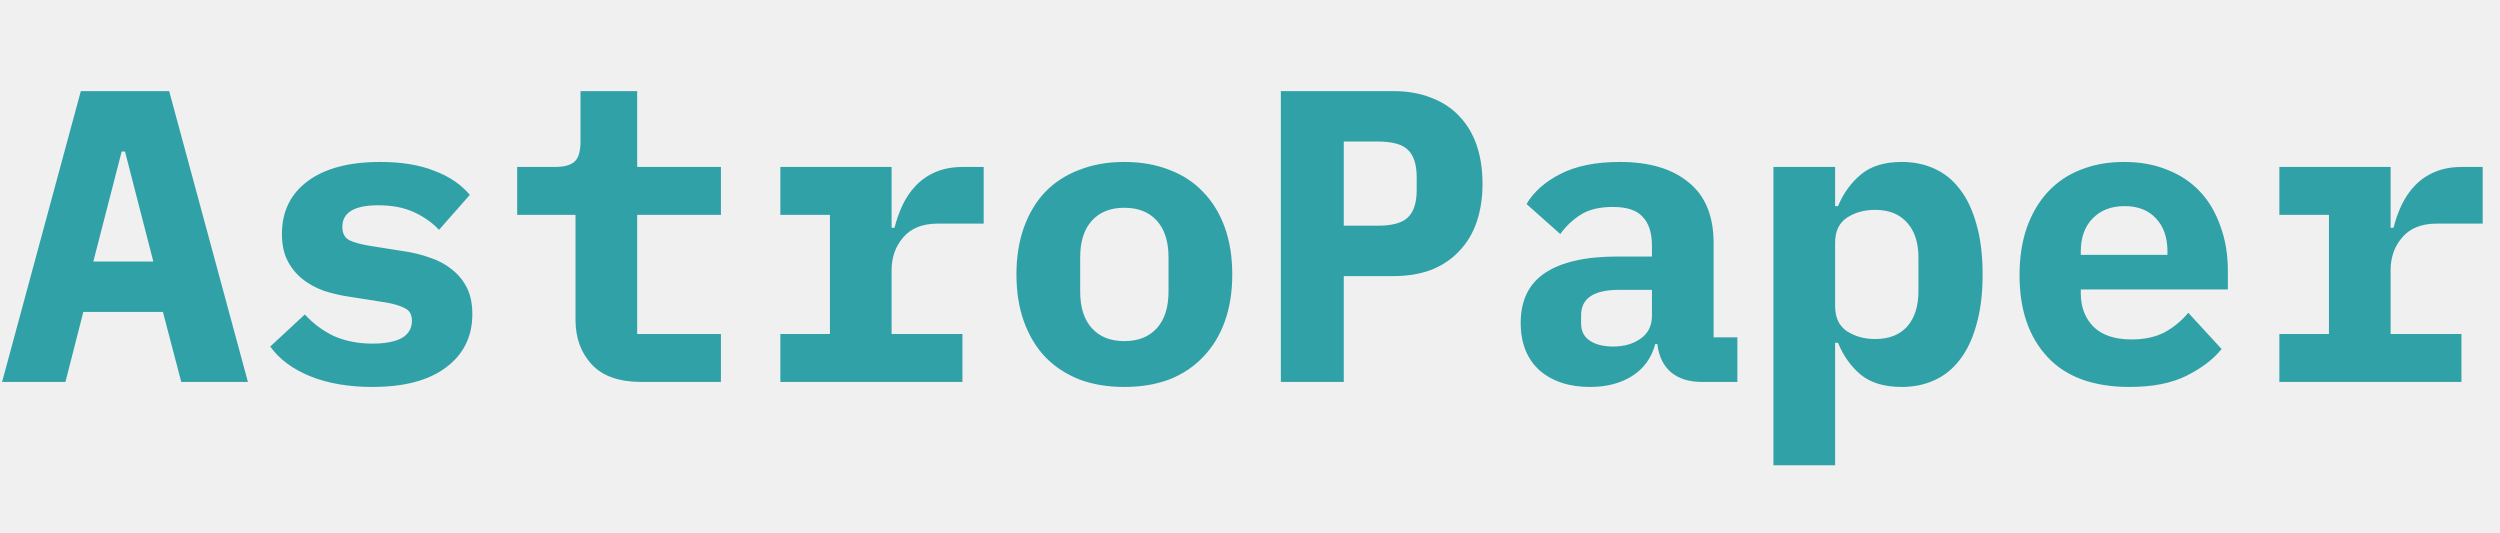
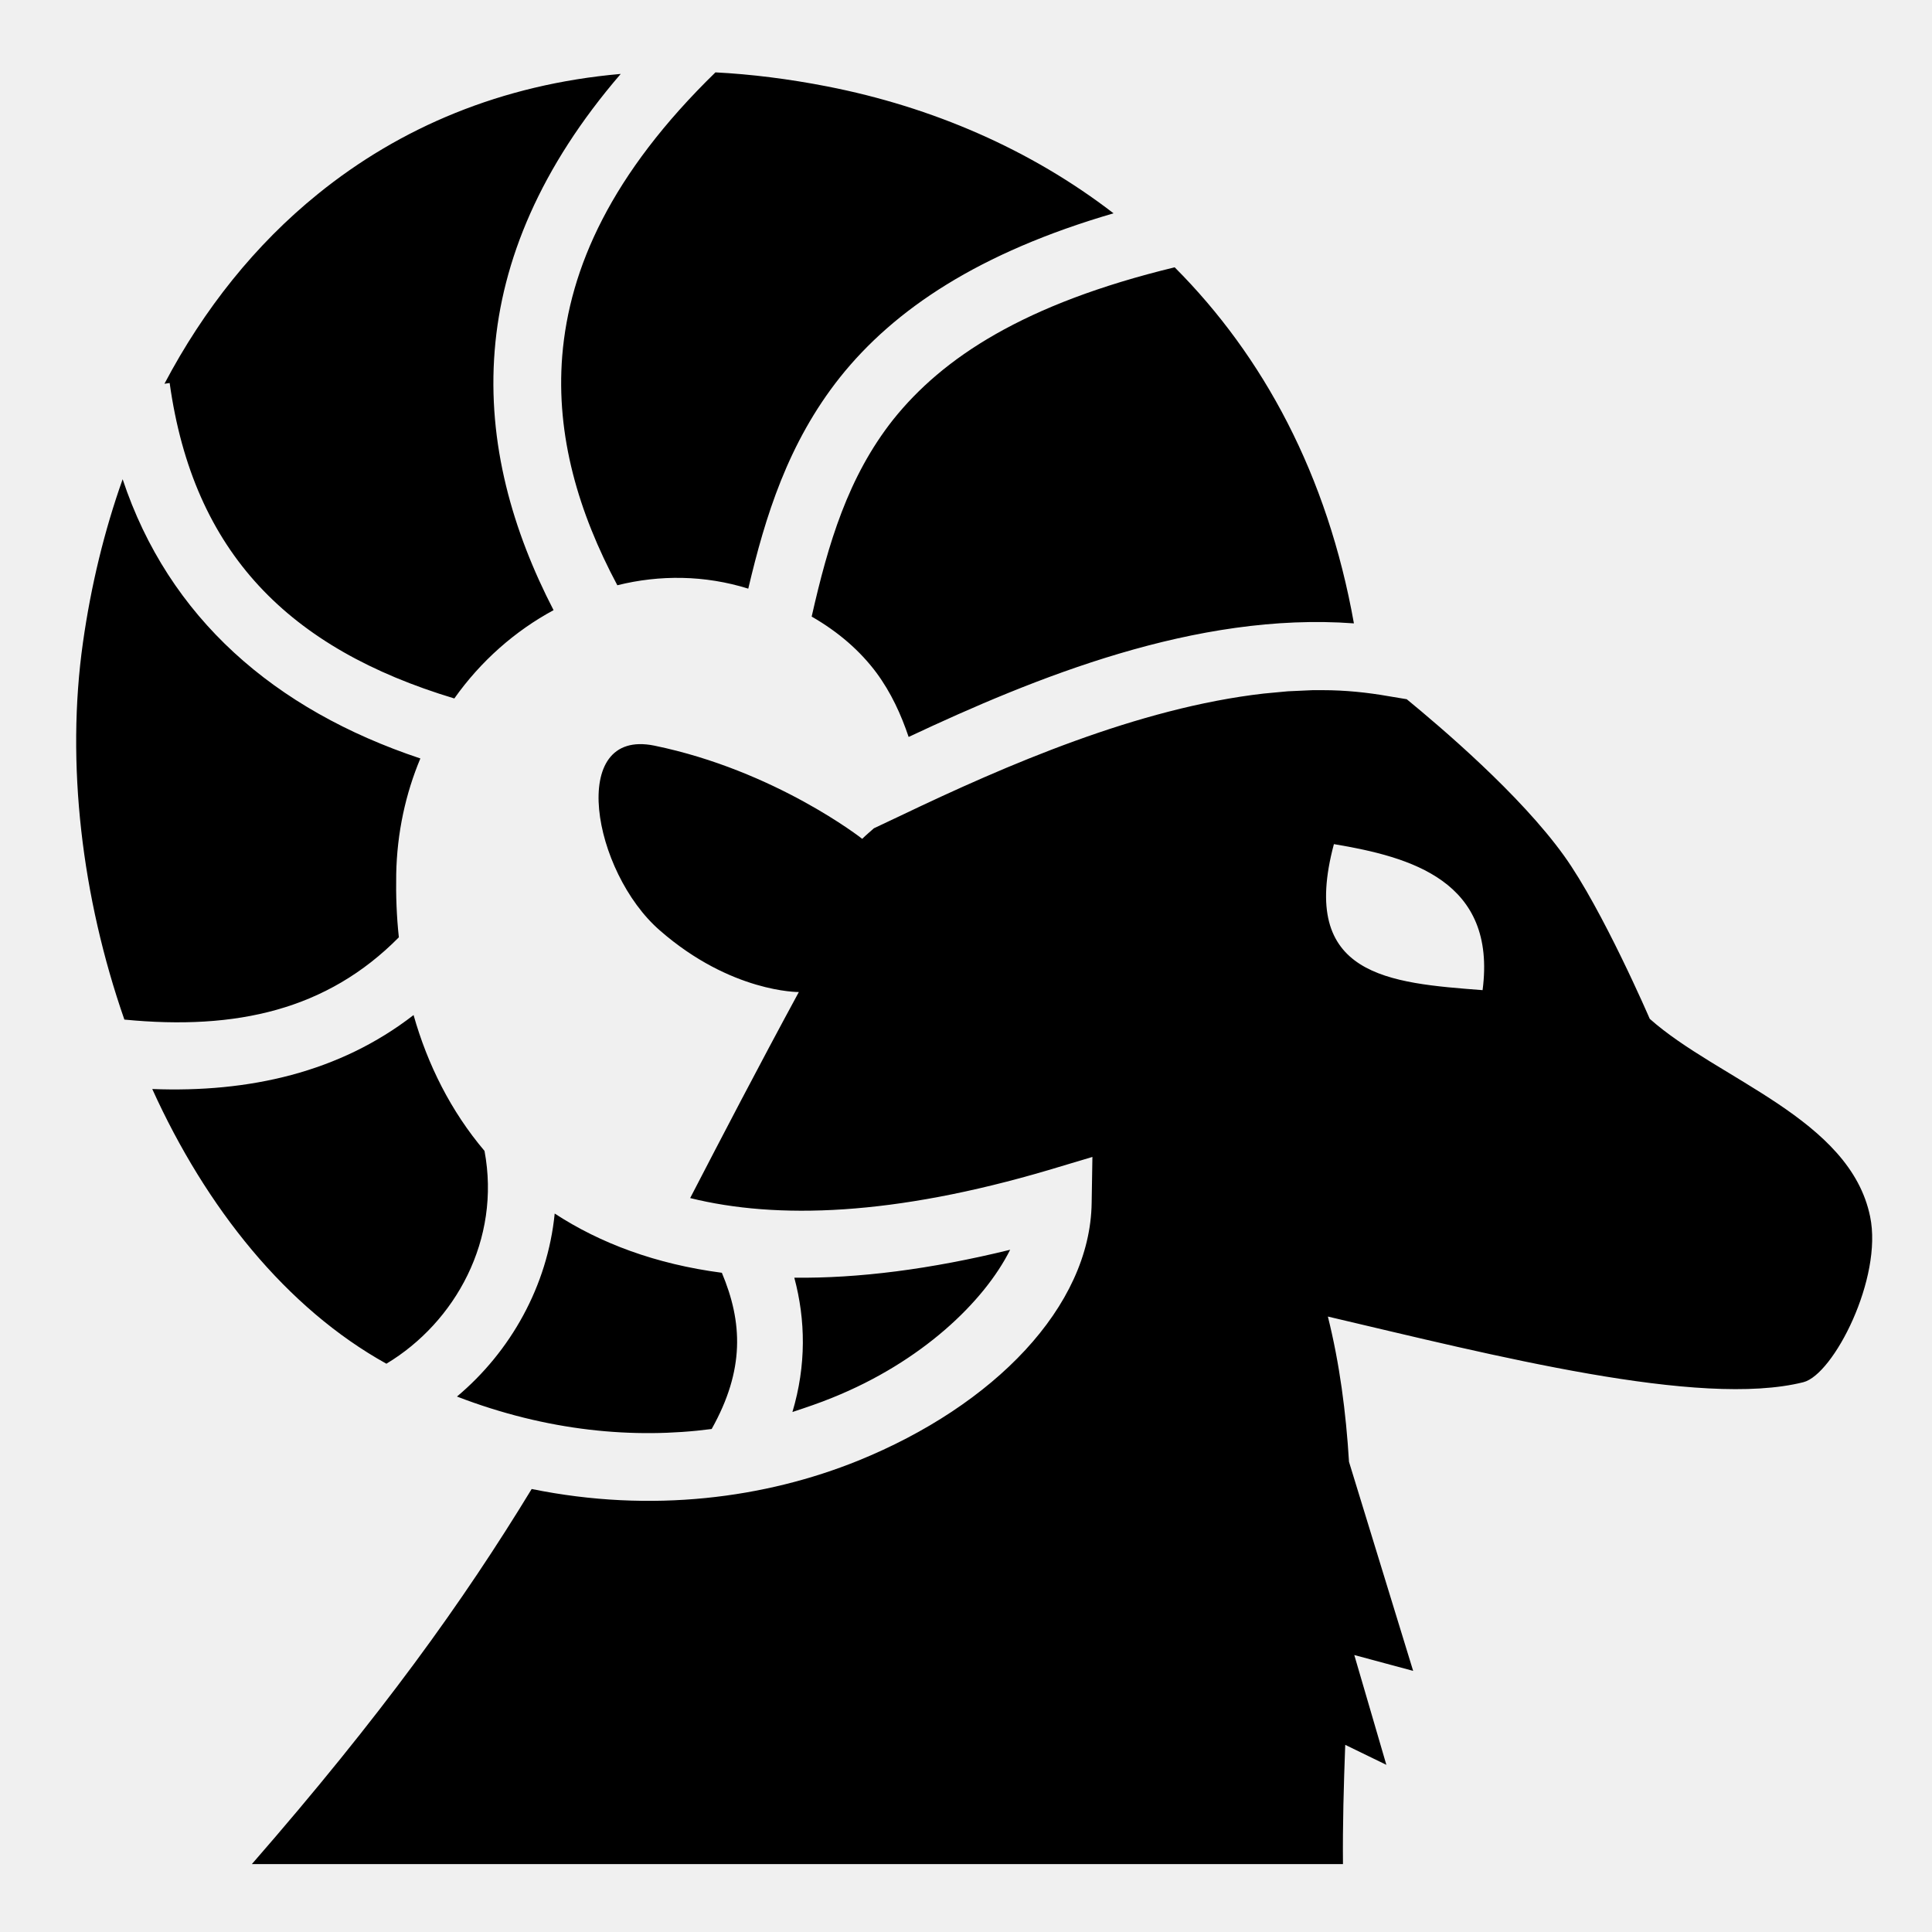
- <svg xmlns="http://www.w3.org/2000/svg" width="216" height="46" viewBox="0 0 216 46" fill="none">
-   <g clip-path="url(#clip0_1954_681)">
-     <path d="M15.66 33L14.076 26.952H7.2L5.652 33H0.18L6.984 7.872H14.616L21.42 33H15.66ZM10.8 13.092H10.512L8.064 22.596H13.248L10.8 13.092ZM32.17 33.432C30.106 33.432 28.306 33.12 26.77 32.496C25.258 31.872 24.118 31.02 23.35 29.94L26.338 27.168C27.058 27.96 27.898 28.584 28.858 29.04C29.842 29.472 30.958 29.688 32.206 29.688C33.262 29.688 34.09 29.532 34.69 29.22C35.29 28.884 35.59 28.38 35.59 27.708C35.59 27.18 35.386 26.82 34.978 26.628C34.57 26.412 34.006 26.244 33.286 26.124L30.298 25.656C29.458 25.536 28.678 25.356 27.958 25.116C27.238 24.852 26.614 24.504 26.086 24.072C25.558 23.64 25.138 23.112 24.826 22.488C24.514 21.864 24.358 21.108 24.358 20.22C24.358 18.276 25.102 16.752 26.59 15.648C28.078 14.544 30.166 13.992 32.854 13.992C34.678 13.992 36.226 14.244 37.498 14.748C38.794 15.228 39.826 15.924 40.594 16.836L37.93 19.86C37.378 19.26 36.67 18.756 35.806 18.348C34.942 17.94 33.898 17.736 32.674 17.736C30.61 17.736 29.578 18.36 29.578 19.608C29.578 20.16 29.782 20.544 30.19 20.76C30.598 20.952 31.162 21.108 31.882 21.228L34.834 21.696C35.674 21.816 36.454 22.008 37.174 22.272C37.894 22.512 38.518 22.848 39.046 23.28C39.598 23.712 40.03 24.24 40.342 24.864C40.654 25.488 40.81 26.244 40.81 27.132C40.81 29.076 40.054 30.612 38.542 31.74C37.054 32.868 34.93 33.432 32.17 33.432ZM55.412 33C53.492 33 52.064 32.496 51.128 31.488C50.192 30.48 49.724 29.196 49.724 27.636V18.564H44.684V14.424H47.96C48.752 14.424 49.316 14.268 49.652 13.956C49.988 13.644 50.156 13.068 50.156 12.228V7.872H55.052V14.424H62.288V18.564H55.052V28.86H62.288V33H55.412ZM67.422 28.86H71.706V18.564H67.422V14.424H77.034V19.68H77.286C77.454 19.008 77.682 18.36 77.97 17.736C78.282 17.088 78.666 16.524 79.122 16.044C79.602 15.54 80.178 15.144 80.85 14.856C81.522 14.568 82.314 14.424 83.226 14.424H84.99V19.32H81.03C79.71 19.32 78.714 19.716 78.042 20.508C77.37 21.276 77.034 22.224 77.034 23.352V28.86H83.154V33H67.422V28.86ZM97.144 33.432C95.704 33.432 94.408 33.216 93.256 32.784C92.104 32.328 91.12 31.68 90.304 30.84C89.512 30 88.9 28.98 88.468 27.78C88.036 26.58 87.82 25.224 87.82 23.712C87.82 22.2 88.036 20.844 88.468 19.644C88.9 18.444 89.512 17.424 90.304 16.584C91.12 15.744 92.104 15.108 93.256 14.676C94.408 14.22 95.704 13.992 97.144 13.992C98.584 13.992 99.88 14.22 101.032 14.676C102.184 15.108 103.156 15.744 103.948 16.584C104.764 17.424 105.388 18.444 105.82 19.644C106.252 20.844 106.468 22.2 106.468 23.712C106.468 25.224 106.252 26.58 105.82 27.78C105.388 28.98 104.764 30 103.948 30.84C103.156 31.68 102.184 32.328 101.032 32.784C99.88 33.216 98.584 33.432 97.144 33.432ZM97.144 29.472C98.344 29.472 99.28 29.1 99.952 28.356C100.624 27.612 100.96 26.556 100.96 25.188V22.236C100.96 20.868 100.624 19.812 99.952 19.068C99.28 18.324 98.344 17.952 97.144 17.952C95.944 17.952 95.008 18.324 94.336 19.068C93.664 19.812 93.328 20.868 93.328 22.236V25.188C93.328 26.556 93.664 27.612 94.336 28.356C95.008 29.1 95.944 29.472 97.144 29.472ZM110.666 33V7.872H120.386C121.61 7.872 122.702 8.064 123.662 8.448C124.622 8.808 125.426 9.336 126.074 10.032C126.746 10.728 127.25 11.568 127.586 12.552C127.922 13.536 128.09 14.64 128.09 15.864C128.09 17.088 127.922 18.192 127.586 19.176C127.25 20.16 126.746 21 126.074 21.696C125.426 22.392 124.622 22.932 123.662 23.316C122.702 23.676 121.61 23.856 120.386 23.856H116.102V33H110.666ZM116.102 19.5H119.018C120.29 19.5 121.166 19.26 121.646 18.78C122.15 18.3 122.402 17.508 122.402 16.404V15.324C122.402 14.22 122.15 13.428 121.646 12.948C121.166 12.468 120.29 12.228 119.018 12.228H116.102V19.5ZM147.048 33C145.944 33 145.056 32.724 144.384 32.172C143.712 31.596 143.316 30.78 143.196 29.724H143.016C142.68 30.948 142.008 31.872 141 32.496C140.016 33.12 138.804 33.432 137.364 33.432C135.564 33.432 134.112 32.952 133.008 31.992C131.928 31.008 131.388 29.64 131.388 27.888C131.388 25.944 132.096 24.504 133.512 23.568C134.928 22.632 137.004 22.164 139.74 22.164H142.728V21.228C142.728 20.124 142.464 19.296 141.936 18.744C141.432 18.168 140.568 17.88 139.344 17.88C138.216 17.88 137.304 18.096 136.608 18.528C135.912 18.96 135.312 19.524 134.808 20.22L131.892 17.628C132.516 16.572 133.488 15.708 134.808 15.036C136.152 14.34 137.868 13.992 139.956 13.992C142.5 13.992 144.48 14.58 145.896 15.756C147.336 16.908 148.056 18.66 148.056 21.012V29.148H150.108V33H147.048ZM139.38 29.94C140.316 29.94 141.108 29.712 141.756 29.256C142.404 28.8 142.728 28.14 142.728 27.276V25.044H139.884C137.7 25.044 136.608 25.776 136.608 27.24V27.96C136.608 28.608 136.86 29.1 137.364 29.436C137.868 29.772 138.54 29.94 139.38 29.94ZM153.226 14.424H158.554V17.808H158.806C159.262 16.704 159.922 15.792 160.786 15.072C161.65 14.352 162.826 13.992 164.314 13.992C165.346 13.992 166.282 14.184 167.122 14.568C167.986 14.952 168.718 15.54 169.318 16.332C169.942 17.124 170.422 18.132 170.758 19.356C171.118 20.58 171.298 22.032 171.298 23.712C171.298 25.392 171.118 26.844 170.758 28.068C170.422 29.292 169.942 30.3 169.318 31.092C168.718 31.884 167.986 32.472 167.122 32.856C166.282 33.24 165.346 33.432 164.314 33.432C162.826 33.432 161.65 33.084 160.786 32.388C159.922 31.668 159.262 30.744 158.806 29.616H158.554V40.2H153.226V14.424ZM162.01 29.292C163.21 29.292 164.134 28.932 164.782 28.212C165.43 27.468 165.754 26.448 165.754 25.152V22.272C165.754 20.976 165.43 19.968 164.782 19.248C164.134 18.504 163.21 18.132 162.01 18.132C161.074 18.132 160.258 18.36 159.562 18.816C158.89 19.272 158.554 19.992 158.554 20.976V26.448C158.554 27.432 158.89 28.152 159.562 28.608C160.258 29.064 161.074 29.292 162.01 29.292ZM183.992 33.432C180.872 33.432 178.508 32.568 176.9 30.84C175.292 29.112 174.488 26.76 174.488 23.784C174.488 22.272 174.692 20.916 175.1 19.716C175.532 18.492 176.132 17.46 176.9 16.62C177.692 15.756 178.64 15.108 179.744 14.676C180.872 14.22 182.132 13.992 183.524 13.992C184.916 13.992 186.164 14.22 187.268 14.676C188.372 15.108 189.308 15.732 190.076 16.548C190.844 17.364 191.432 18.36 191.84 19.536C192.272 20.688 192.488 21.984 192.488 23.424V25.008H179.78V25.332C179.78 26.532 180.152 27.504 180.896 28.248C181.64 28.968 182.732 29.328 184.172 29.328C185.276 29.328 186.224 29.124 187.016 28.716C187.808 28.284 188.492 27.72 189.068 27.024L191.948 30.156C191.228 31.044 190.22 31.812 188.924 32.46C187.628 33.108 185.984 33.432 183.992 33.432ZM183.56 17.808C182.408 17.808 181.484 18.168 180.788 18.888C180.116 19.584 179.78 20.532 179.78 21.732V22.02H187.268V21.732C187.268 20.508 186.932 19.548 186.26 18.852C185.612 18.156 184.712 17.808 183.56 17.808ZM196.937 28.86H201.221V18.564H196.937V14.424H206.549V19.68H206.801C206.969 19.008 207.197 18.36 207.485 17.736C207.797 17.088 208.181 16.524 208.637 16.044C209.117 15.54 209.693 15.144 210.365 14.856C211.037 14.568 211.829 14.424 212.741 14.424H214.505V19.32H210.545C209.225 19.32 208.229 19.716 207.557 20.508C206.885 21.276 206.549 22.224 206.549 23.352V28.86H212.669V33H196.937V28.86Z" fill="#31A1A8" />
-   </g>
-   <defs>
-     <clipPath id="clip0_1954_681">
-       <rect width="216" height="46" fill="white" />
-     </clipPath>
-   </defs>
+ <svg xmlns="http://www.w3.org/2000/svg" class="header-icon" stroke="currentColor" fill="currentColor" stroke-width="0" viewBox="0 0 512 512" height="200px" width="200px">
+   <path d="M189.6 19.18C162 46.06 150.9 71.02 149 94.29c-1.7 21.21 4.3 41.51 14.6 60.81 11.2-2.8 23.2-2.7 34.7.9 4.5-19.1 10.5-38.6 24.3-56 14.4-18.06 36.9-33.1 72.5-43.47-22-16.95-48.1-28.2-75.9-33.63-10.2-1.99-20.1-3.23-29.6-3.72zm-25.1.41c-31.6 2.76-58.5 14.19-80.27 31.83-16.52 13.36-30.19 30.44-40.65 50.28l1.38-.2c6.28 45 31.59 70.4 75.44 83.6 7-9.9 16.1-17.9 26.3-23.4-10.8-20.9-17.6-44.1-15.6-68.86 1.9-23.76 12.1-48.51 33.4-73.25zm146.8 51.25c-40 9.69-61.5 23.99-74.6 40.36-12 15.2-17.2 32.8-21.6 52.2 7.3 4.2 12.9 9.2 17.1 14.8 4 5.4 6.6 11.2 8.6 17.1 33.4-15.7 76.2-33.2 118-30.1-7-39.3-24-70.81-47.5-94.36zM32.5 127c-4.83 13.6-8.37 28.1-10.52 43.3-4.54 32-.31 67.5 10.98 99.9 29.71 2.9 53.76-2.6 72.74-21.8-.6-5.5-.8-11.1-.7-16.7.2-11 2.5-21.4 6.4-30.7-38.71-12.9-66.7-37.3-78.9-74zm318 55.9h-2.6l-6.6.3c-2.2.2-4.3.4-6.4.6-33.3 3.8-68.3 19-96.1 32.3l-7.2 3.4c-1 .9-2.1 1.8-3.1 2.8 0 0-23-18.1-55.1-24.7-23.1-4.7-16.4 33.5 1.5 49 18.9 16.5 36.8 16.3 36.8 16.3-11 20.3-20.3 38.2-28.8 54.6 23 5.7 53.9 4.7 94.9-7.4l11.7-3.5-.2 12.2c-.4 27.5-25.9 53.7-61.9 68.3-24.5 9.9-54.6 14-86.5 7.5-18.2 29.9-39.9 60.1-74.15 99.4H355.9c-.1-10.3.2-20.8.6-31.6l10.9 5.3-8.5-29.1 15.6 4.2-17-55.4c-.8-13.2-2.5-26.1-5.6-38.5 43.9 10.3 98.5 24.3 126 17.4 8-2 21.1-27.6 17.7-43.9-5.3-25.9-40.3-36.3-58.4-52.4 0 0-12.5-29-22.7-43.2-11.7-16.3-32.7-34.1-41.7-41.5l-4.8-.8c-5.7-1-11.5-1.6-17.5-1.6zm3 40.8c20.3 3.4 43.2 9.7 39.4 38.7-24.7-1.9-48.8-3.6-39.4-38.7zM109.6 269c-19.61 15.2-43.6 20.6-69.25 19.6 14.27 31.5 35.56 58.1 62.05 72.8 18.3-11 30.4-32.9 26-56.4-8.9-10.5-15.1-22.9-18.8-36zm37.4 52.6c-1.9 19.2-11.7 36.6-25.9 48.5 23.9 9.2 46.9 11.3 67.5 8.6 8.8-15.7 8.2-28.3 2.7-41.4-17.5-2.3-32.2-7.8-44.3-15.7zm120.7 9.6c-21.2 5.2-40.3 7.6-57.2 7.4 3 11.2 3.2 23.2-.5 35.6 3.6-1.2 7.2-2.4 10.6-3.8 23.6-9.5 40.2-25.4 47.1-39.2z" />
</svg>
